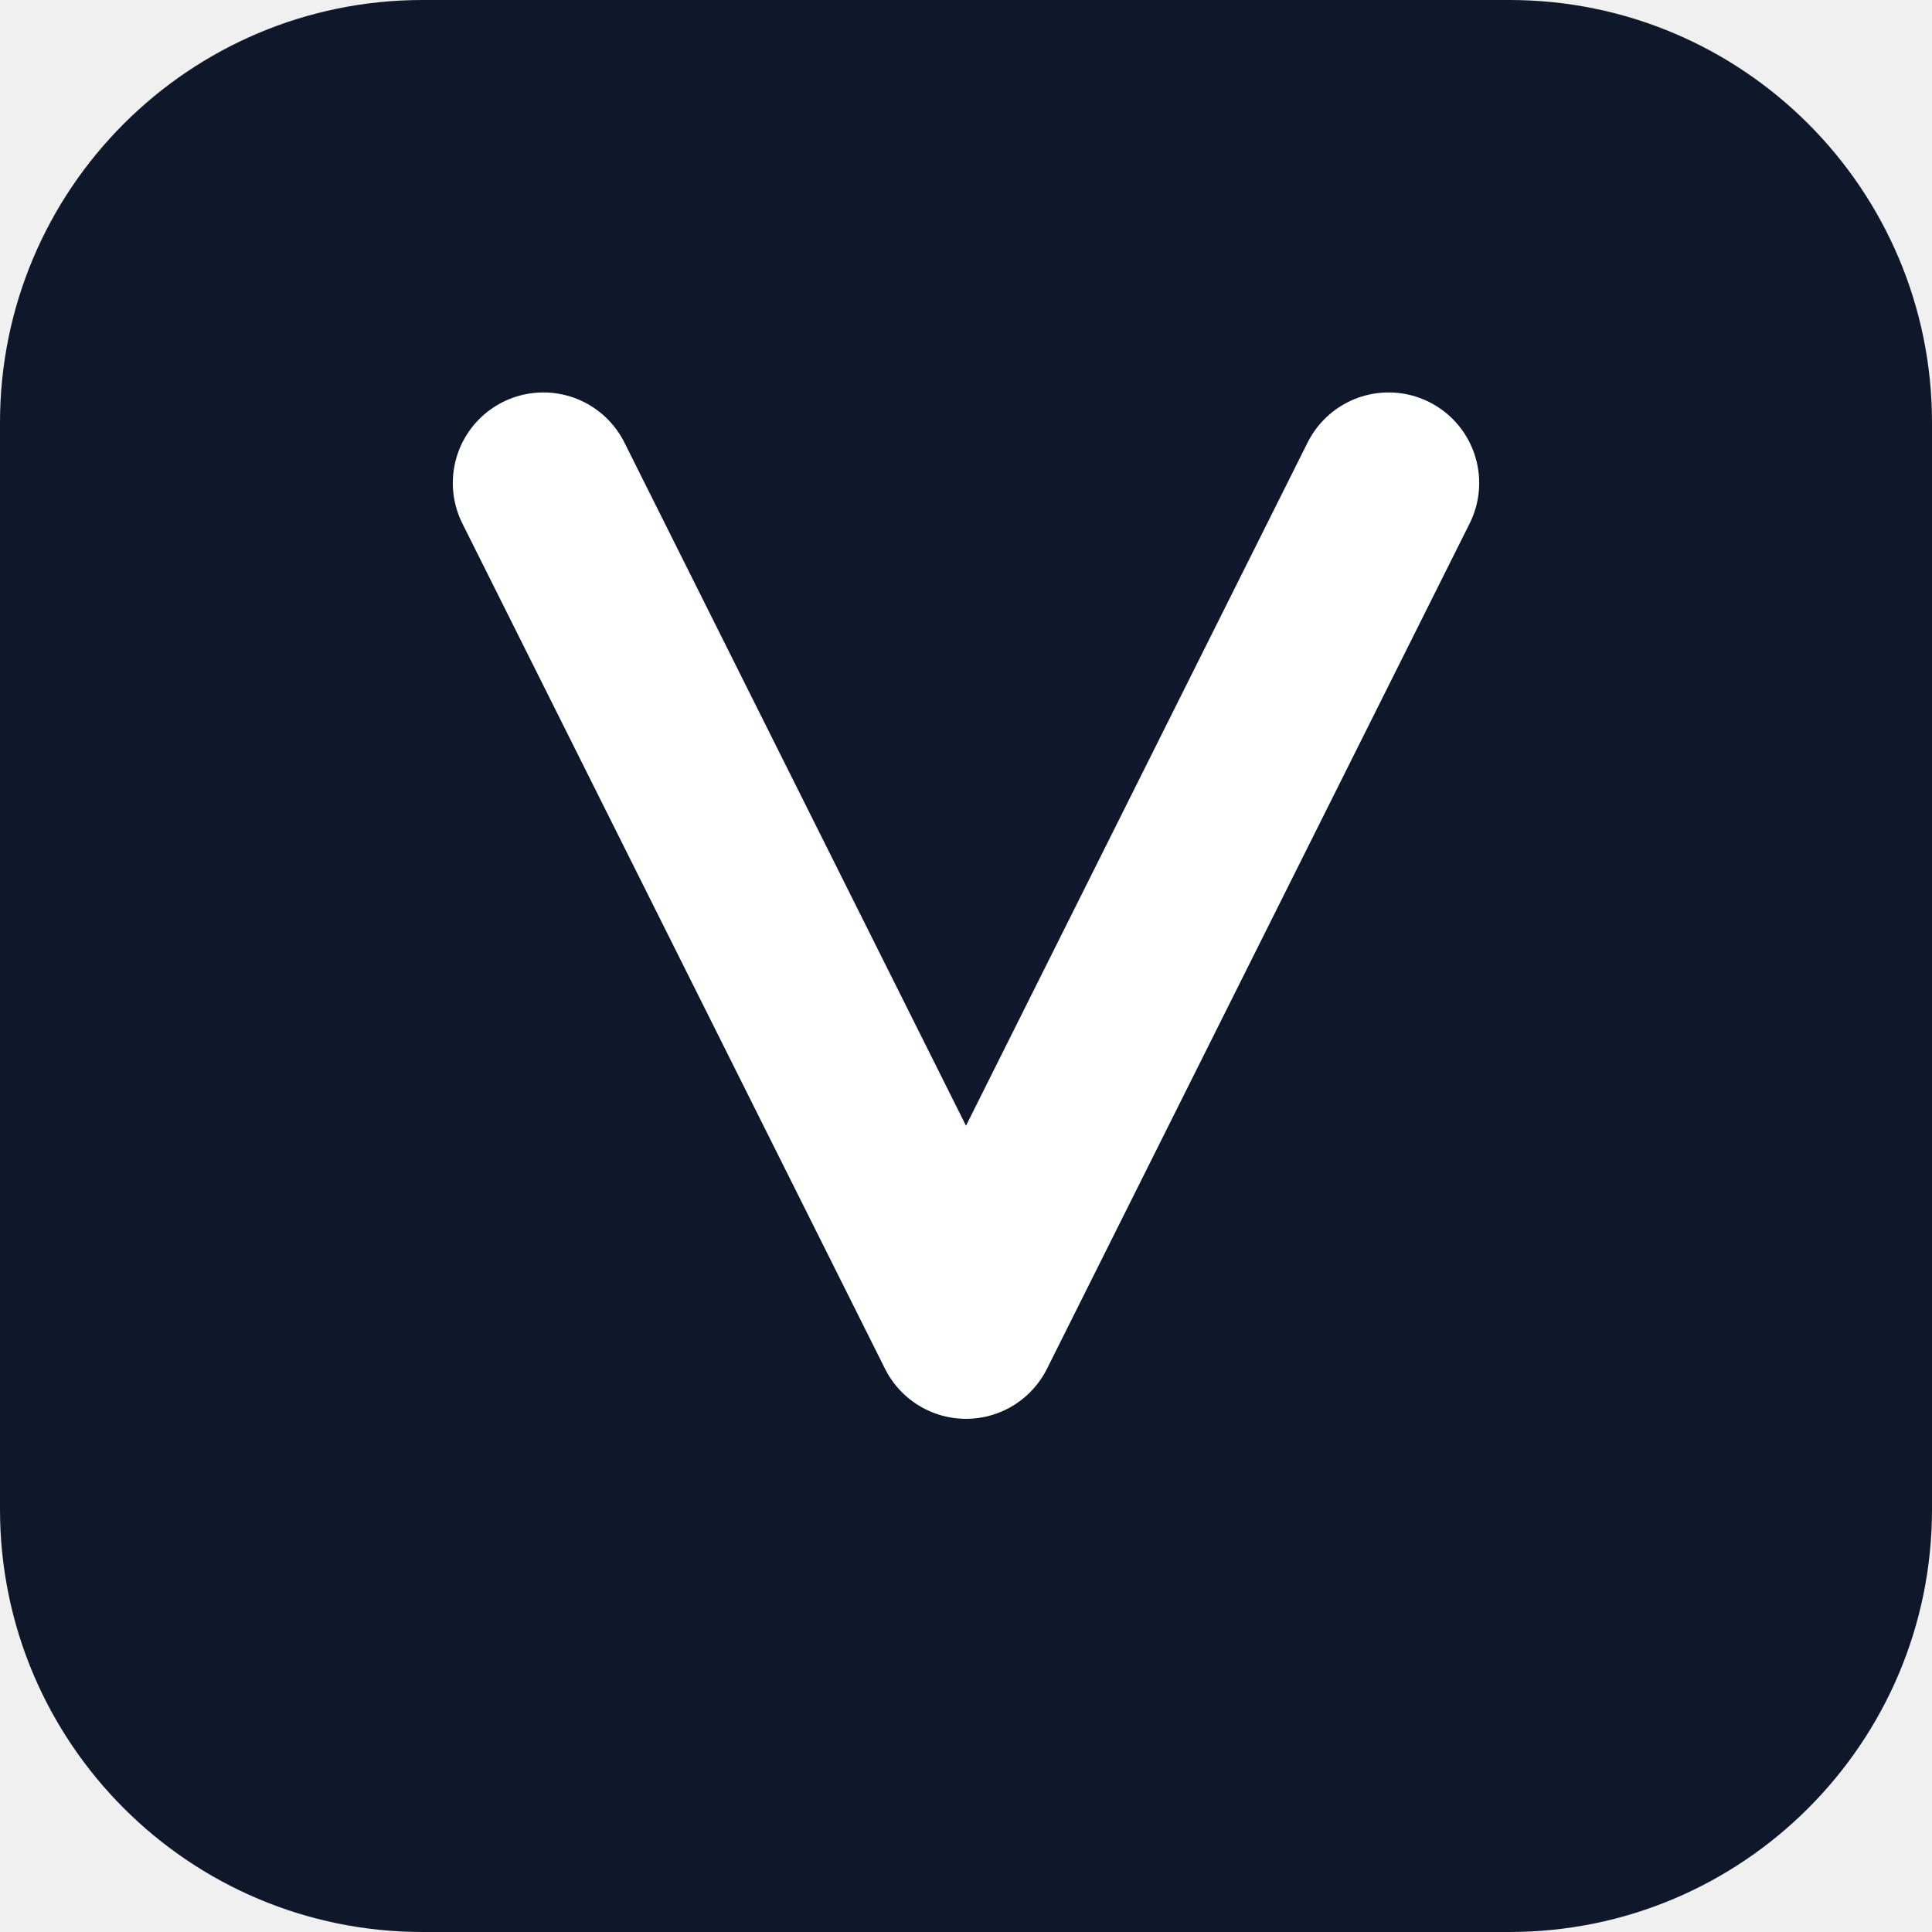
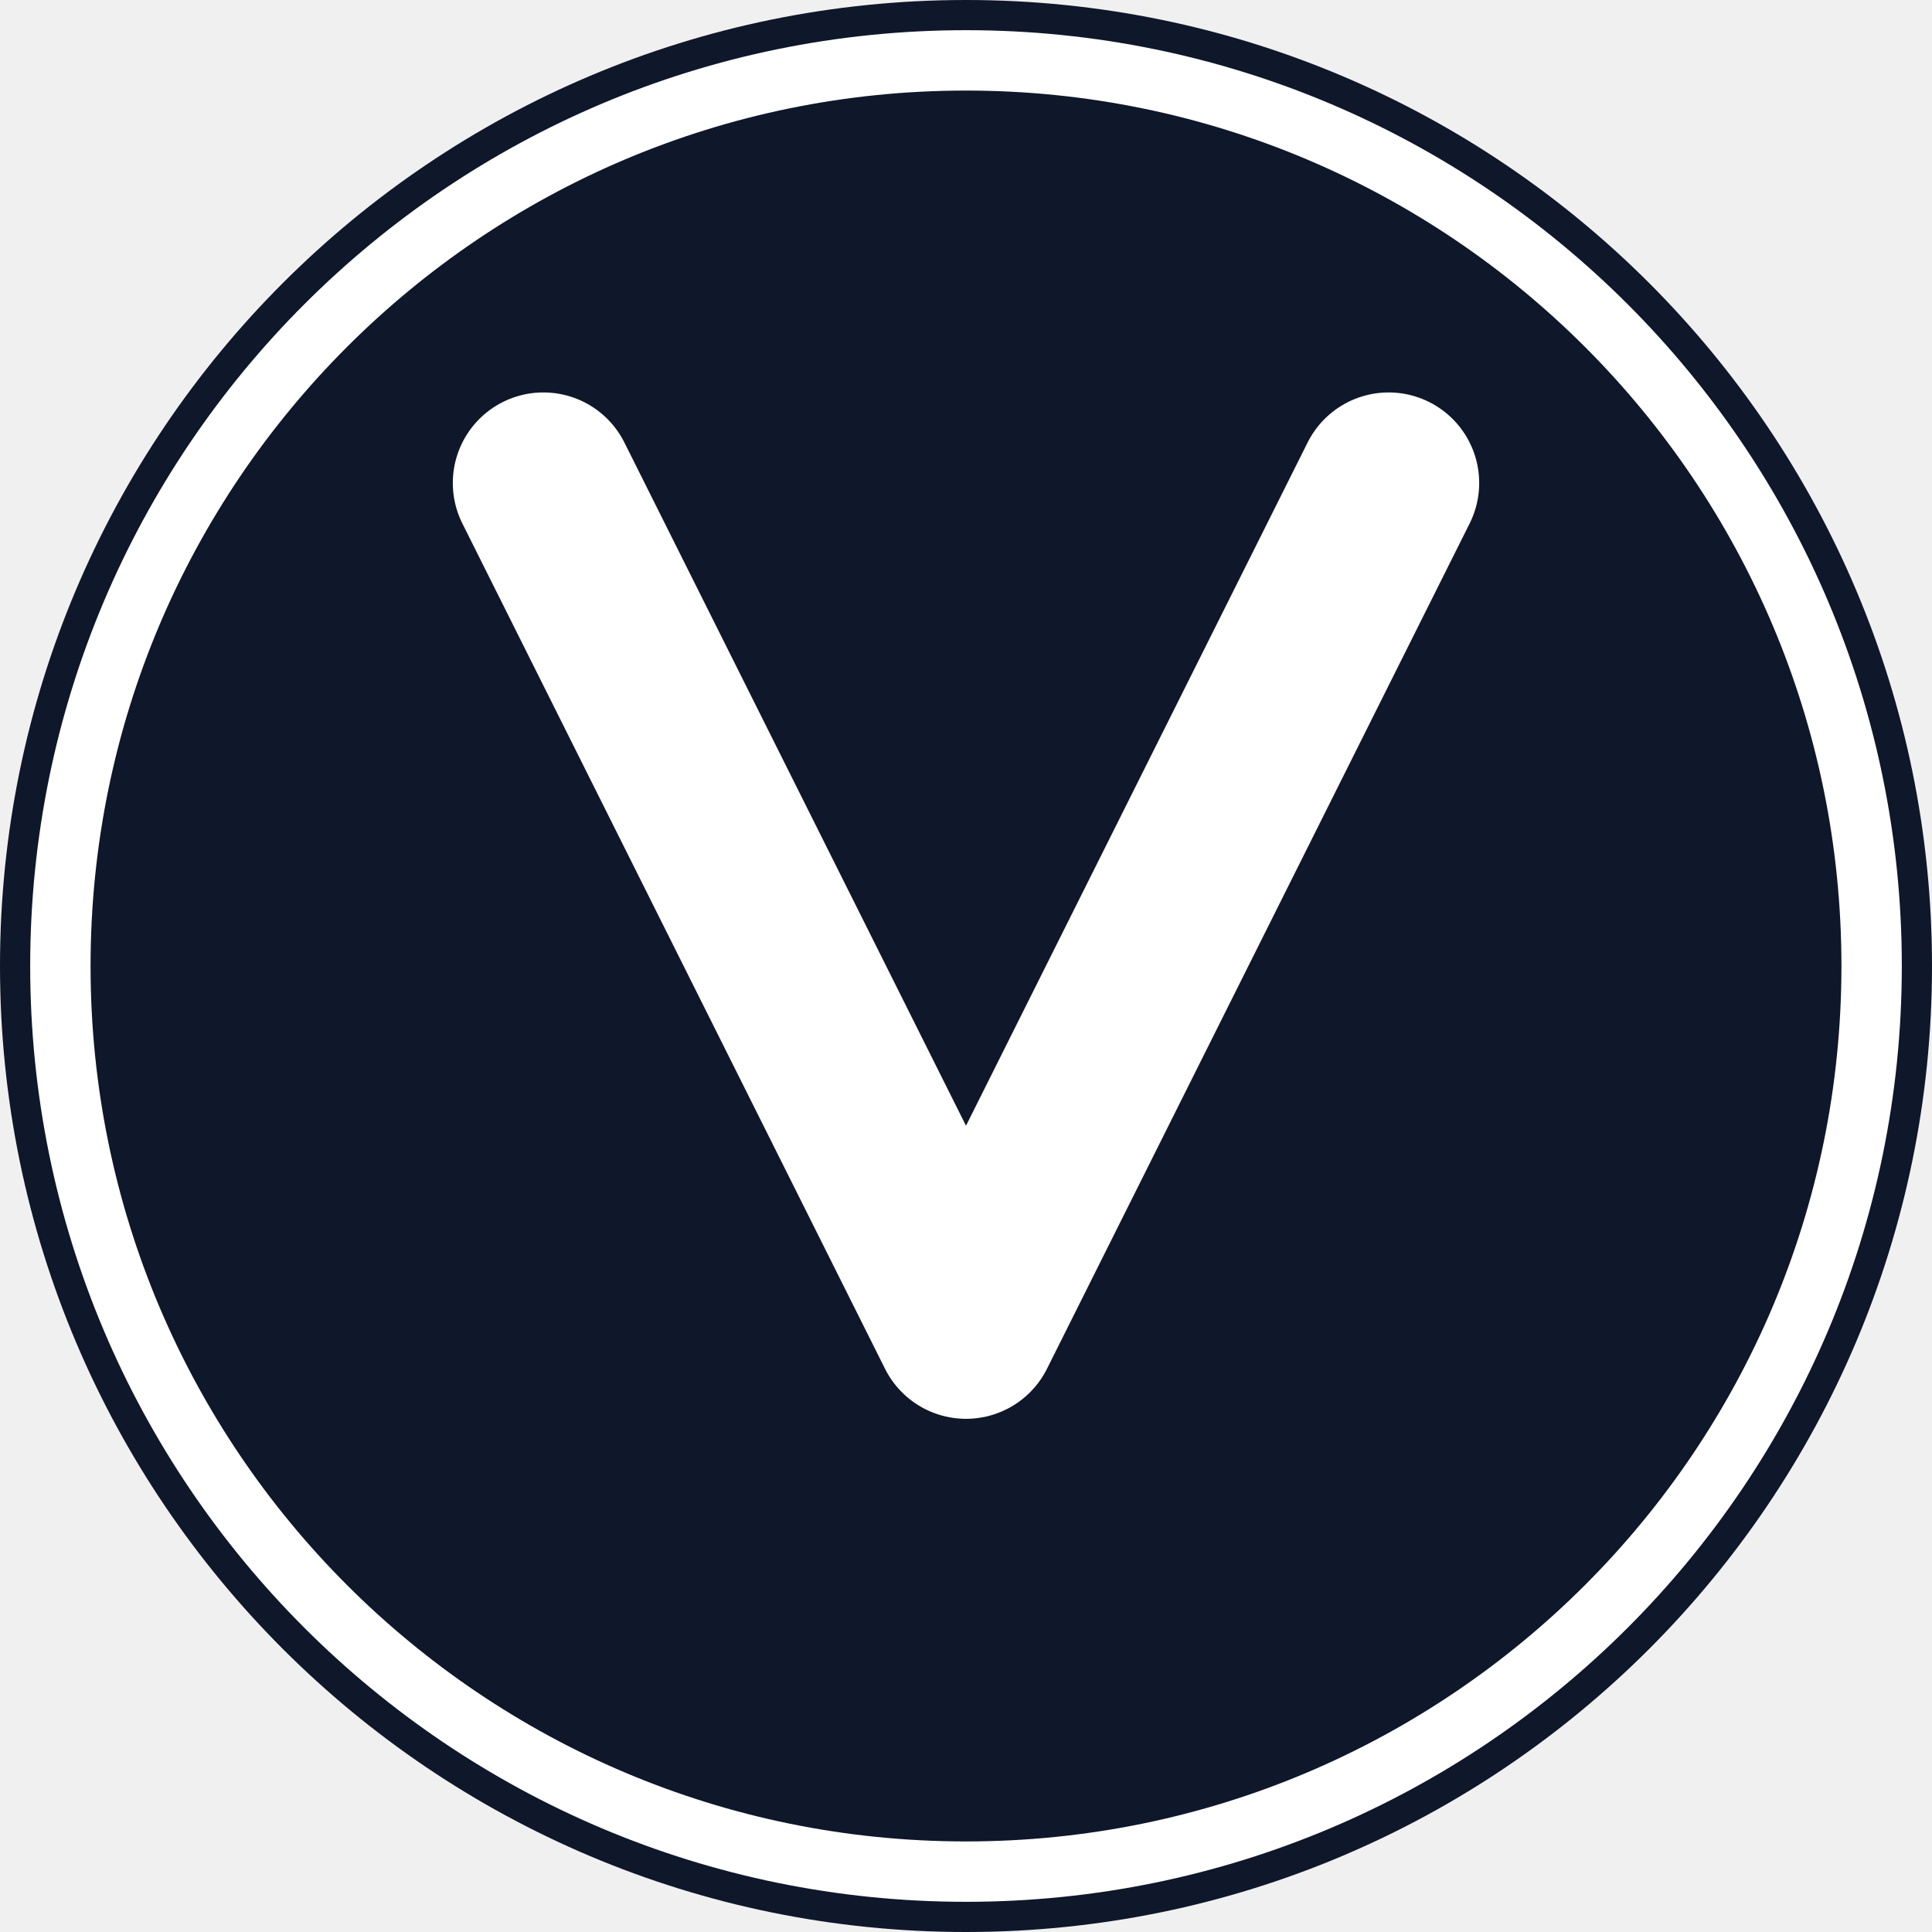
<svg xmlns="http://www.w3.org/2000/svg" viewBox="0 0 32 32">
-   <rect width="32" height="32" rx="7" fill="#0f172a" />
+   <circle cx="16" cy="16" r="16" fill="#0f172a" />
+   <circle cx="16" cy="16" r="15" fill="none" stroke="#fff" stroke-width="1" />
  <path d="M9 8 L16 22 L23 8" fill="none" stroke="#fff" stroke-width="3" stroke-linecap="round" stroke-linejoin="round" />
</svg>
